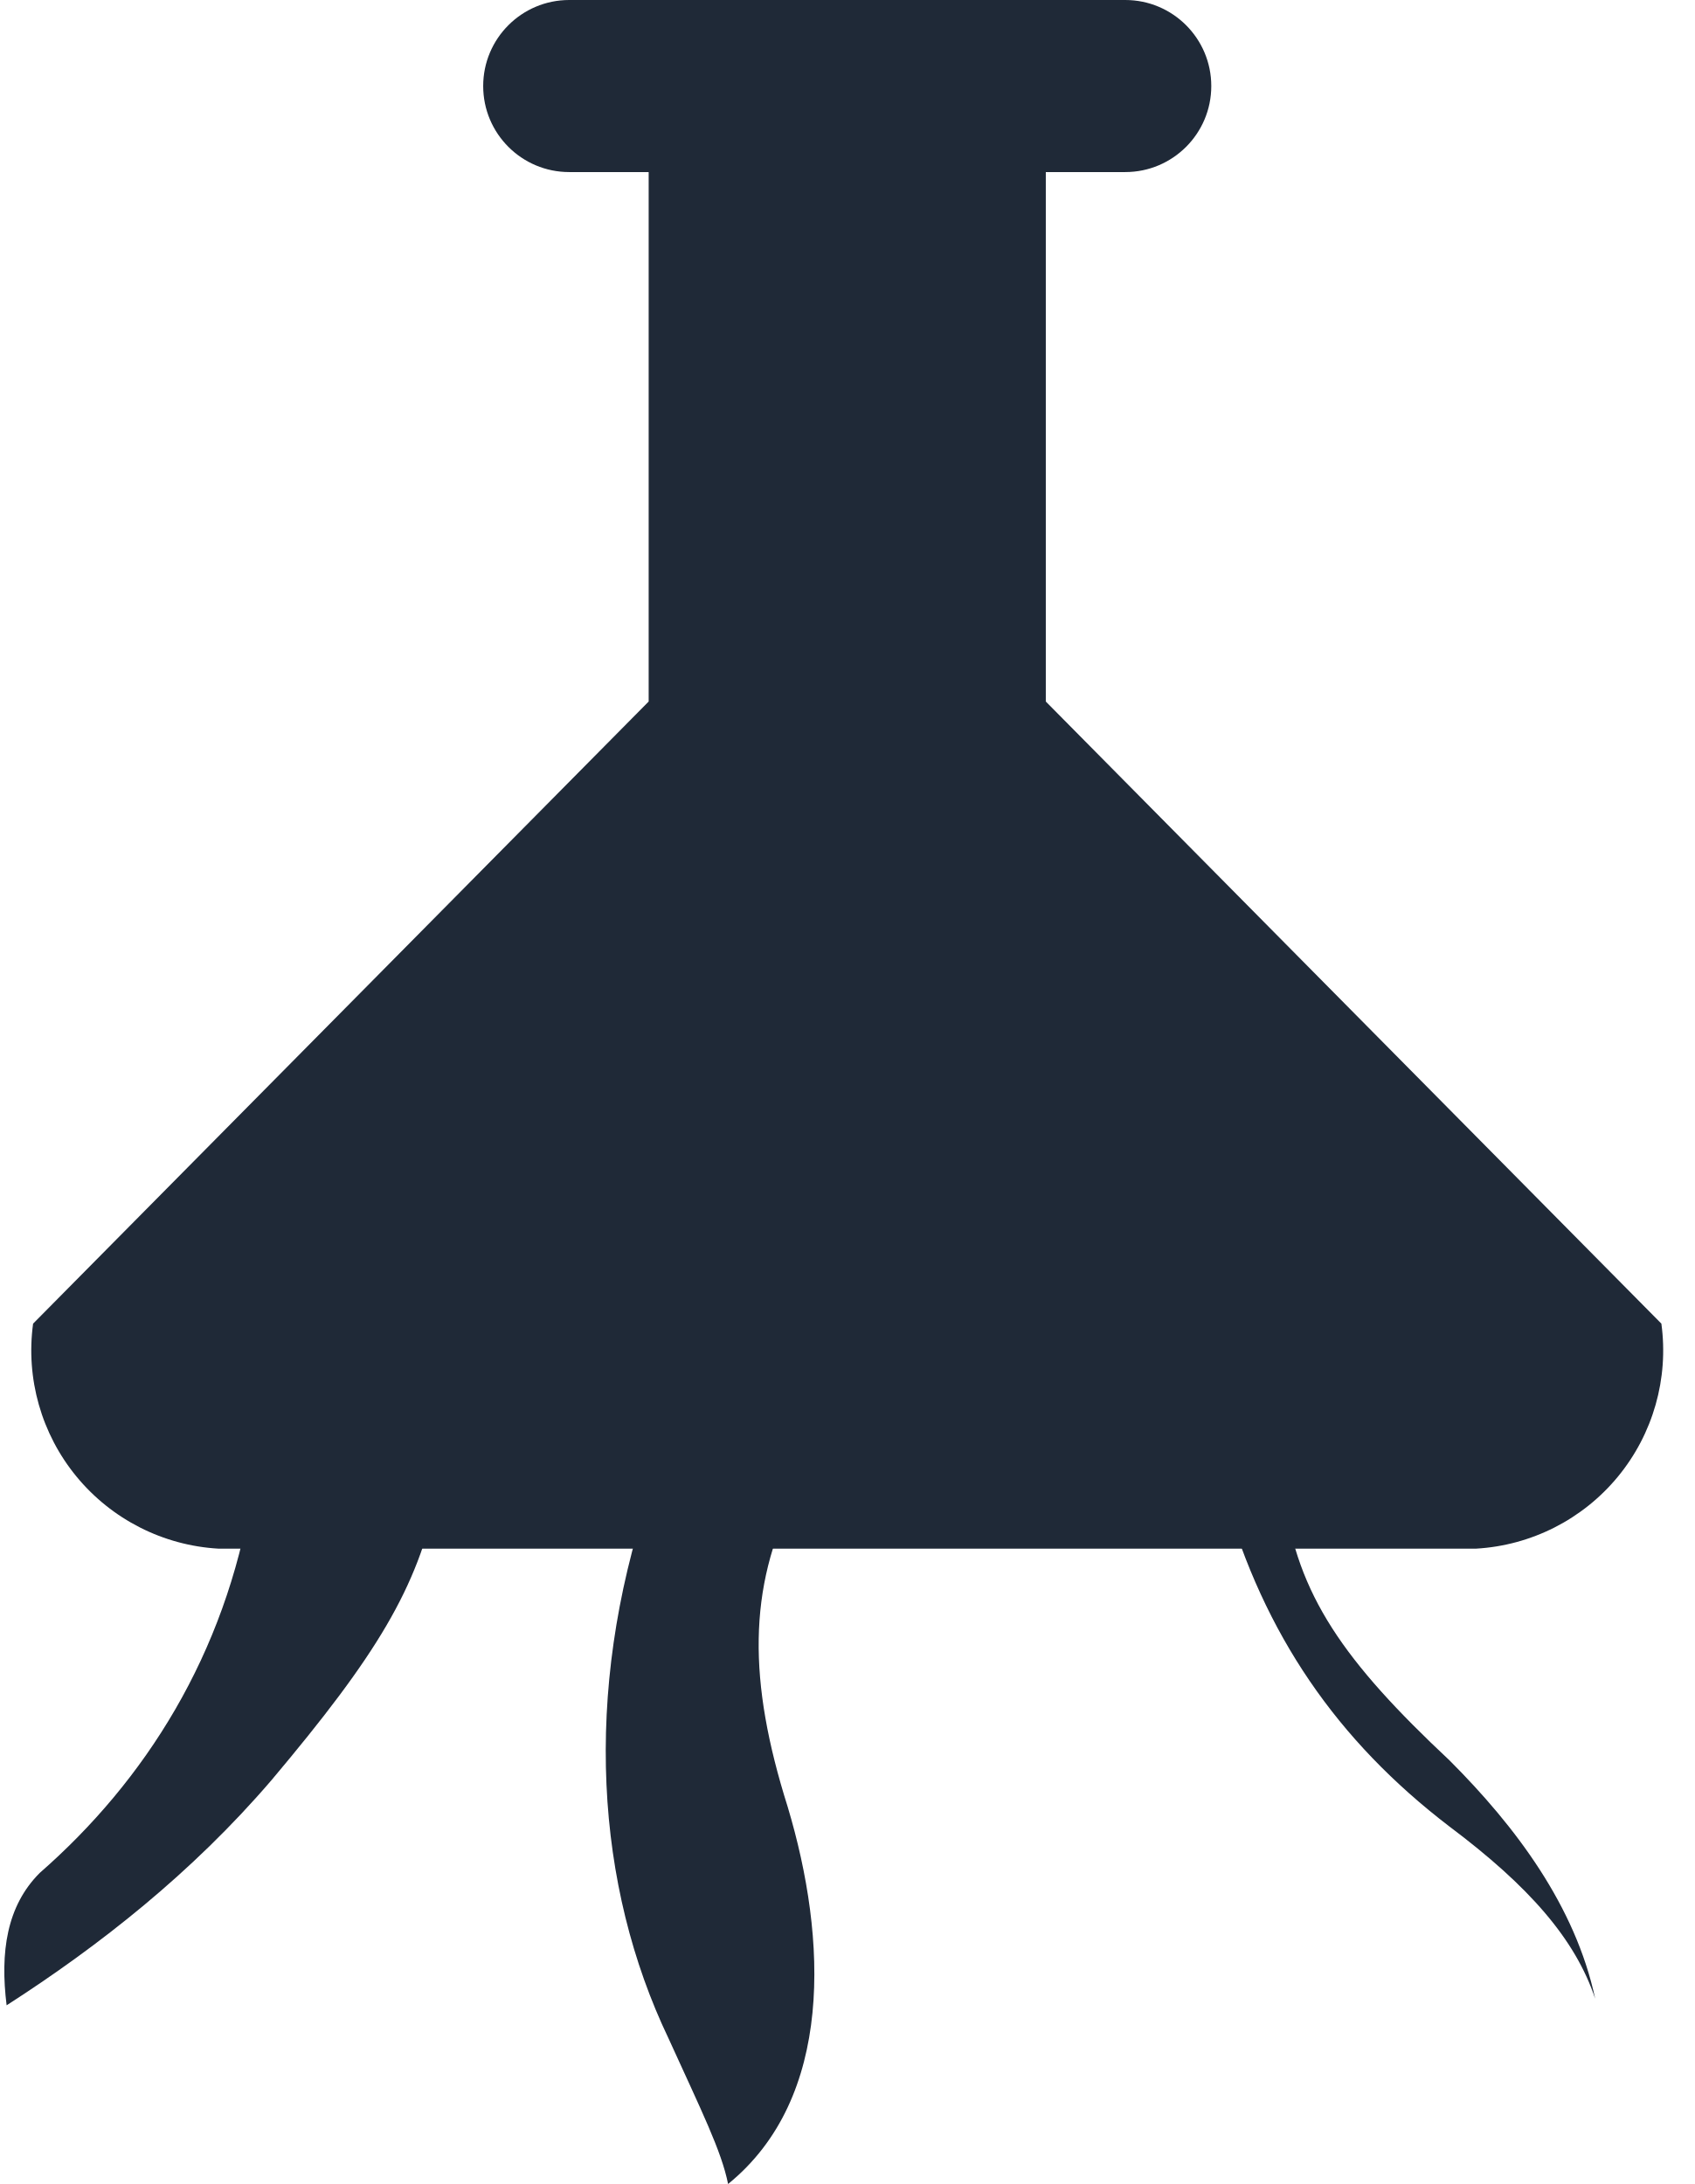
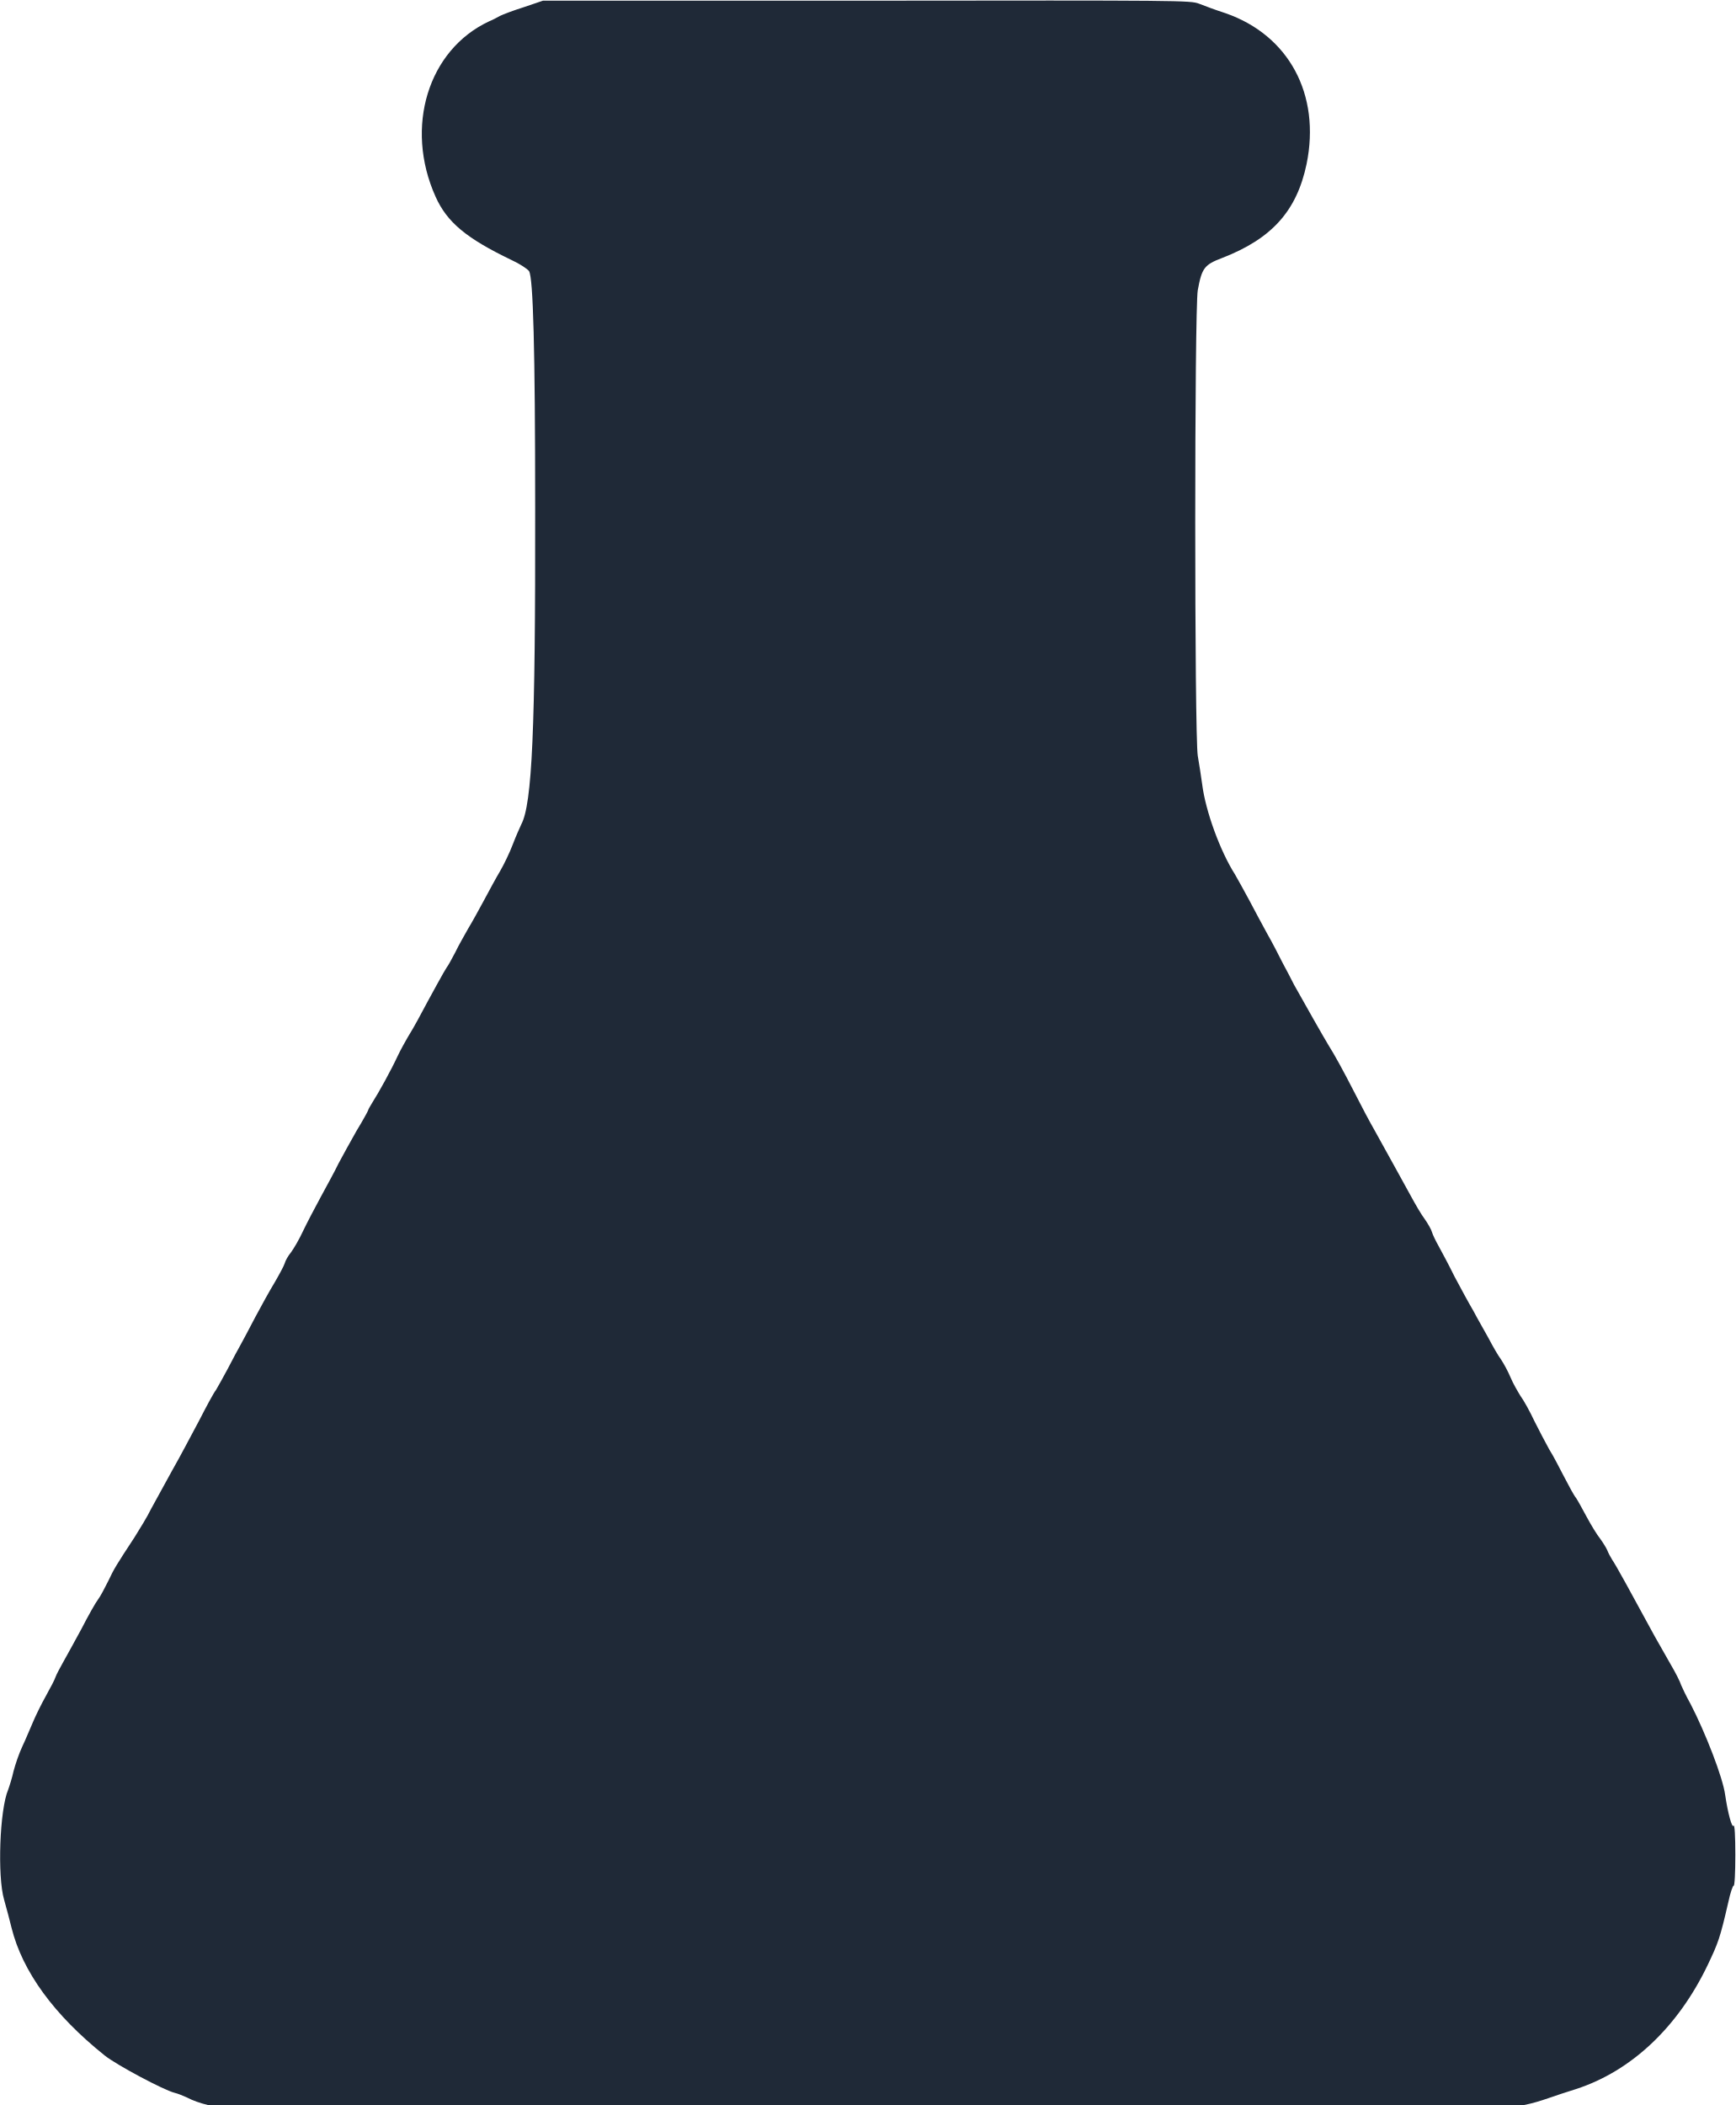
- <svg xmlns="http://www.w3.org/2000/svg" viewBox="0 0 512 660" role="img" aria-label="Wrad Labs mark">
-   <style>g{fill:#1F2937}@media(prefers-color-scheme:dark){g{fill:#F9F7F3}}</style>
-   <g fill="#1F2937">
-     <rect x="146" y="0" width="220" height="52" rx="26" />
-     <path d="M196 40 H316 V212 L502 400 A60 60 0 0 1 446 468 H66 A60 60 0 0 1 10 400 L196 212 Z" />
-     <path d="M196 452 C176 512 180 570 202 616 C212 638 218 650 220 660 C252 634 250 586 238 546 C226 508 226 480 240 452 Z" />
-     <path d="M76 452 C68 500 44 538 12 566 C2 576 0 590 2 606 C30 588 58 566 82 538 C114 500 126 480 132 452 Z" />
-     <path d="M370 452 C382 494 404 526 438 552 C462 570 476 586 482 604 C476 576 458 552 438 532 C406 502 392 482 388 452 Z" />
-   </g>
+ <svg xmlns="http://www.w3.org/2000/svg" viewBox="0 0 512 621" role="img" aria-label="Wrad Labs mark">
+   <style>path{fill:#1F2937}@media(prefers-color-scheme:dark){path{fill:#F9F7F3}}</style>
+   <path fill="#1F2937" d="M154.6 2.1C151.4 3.1 148.3 4.3 147.5 4.7C146.8 5.1 145.3 5.9 144.3 6.3C126.3 14.7 119.3 37.5 128.5 58C131.9 65.6 137.6 70.3 150.9 76.7C153.3 77.8 155.6 79.3 156.1 80C157.3 82 157.9 102.6 157.9 149.9C158 215.3 157 237.2 153.8 243.2C153.4 244.1 152.2 246.7 151.3 249.1C150.4 251.5 148.7 255 147.6 256.9C146.4 258.9 144.3 262.8 142.8 265.6C141.3 268.4 139.2 272.2 138.1 274C137.1 275.8 135.3 278.9 134.3 281C133.2 283.1 132.1 285.1 131.8 285.4C131.4 285.9 127.2 293.5 123.2 301C122.4 302.5 121.1 304.7 120.3 306C119.6 307.2 118.2 309.7 117.3 311.6C115.4 315.7 111.7 322.4 109.9 325.2C109.2 326.3 108.6 327.4 108.6 327.6C108.6 327.7 107.1 330.5 105.2 333.6C103.4 336.8 101 341.1 99.9 343.2C98.9 345.3 96.5 349.7 94.7 353C92.9 356.3 90.5 360.9 89.4 363.2C88.3 365.6 86.7 368.3 85.9 369.4C85 370.5 84.2 371.9 84 372.7C83.8 373.4 82.4 376 81 378.4C79.6 380.7 77 385.4 75.3 388.6C73.6 391.9 71.6 395.6 71 396.7C70.3 397.9 68.6 401.1 67.2 403.8C65.8 406.4 64.2 409.3 63.7 410.1C63.1 410.8 60.9 414.9 58.8 419C56.6 423.1 53.1 429.8 50.8 433.8C48.6 437.8 45.8 442.9 44.6 445.1C43.5 447.4 41.2 451.1 39.7 453.5C34.2 461.9 33.7 462.7 31.9 466.5C30.9 468.5 29.6 471 28.9 471.9C28.2 472.8 26 476.7 24 480.6C21.9 484.4 19.5 488.9 18.5 490.6C17.6 492.2 16.6 494.1 16.4 494.7C16.2 495.4 14.9 497.9 13.5 500.4C12.1 502.9 10.4 506.4 9.7 508.1C8.9 509.9 7.6 513.1 6.6 515.2C5.6 517.3 4.5 520.6 4 522.5C3.6 524.4 2.8 526.9 2.4 528C-0.1 533.9 -0.8 553.5 1.2 560.4C1.9 562.9 2.9 566.6 3.4 568.7C6.6 581.6 15.9 594.4 30.9 606.4C34.4 609.2 48.3 616.6 51.5 617.4C52.4 617.6 54.1 618.3 55.2 618.8C56.9 619.7 58.9 620.4 61.3 621L449.7 621C452.2 620.5 454.5 619.8 456.8 619C458.8 618.3 462.4 617.1 465 616.3C481.3 611 495 598.1 503.8 579.8C507 573.1 507.5 571.7 509.9 561.3C510.5 558.4 511.3 556.2 511.5 556.3C511.8 556.5 512 552.4 512 547.2C512 541.7 511.8 538.2 511.5 538.6C511 539.4 509.8 534.9 509 529.5C508.3 524.3 503.1 511 498.8 502.7C497.5 500.4 496.3 497.8 496 497.1C495.8 496.3 494.4 493.5 492.8 490.8C491.3 488.2 489.2 484.5 488.2 482.7C481.3 470 476.6 461.4 475.7 460.2C475.2 459.4 474.5 458.1 474.2 457.3C473.9 456.6 472.9 455 472.1 453.9C471.2 452.8 469.5 450 468.2 447.6C466.9 445.2 465.5 442.6 465 441.9C464.4 441.2 462.9 438.4 461.5 435.7C460.1 433 458.2 429.3 457.1 427.6C456.1 425.8 454.1 422 452.7 419.2C451.4 416.4 449.5 413 448.6 411.8C447.8 410.5 446.4 408.1 445.7 406.4C445 404.7 443.7 402.3 442.9 401.1C442 399.9 440.4 397.1 439.2 394.8C438 392.6 435.9 389 434.7 386.7C433.4 384.5 430.9 379.9 429.1 376.5C427.4 373 425.2 369 424.4 367.5C423.6 366.1 422.7 364.2 422.5 363.5C422.3 362.7 421.3 361 420.4 359.7C419.4 358.4 417.6 355.3 416.3 352.9C413.7 348.2 410.1 341.6 405.7 333.7C404.1 330.9 401.6 326.2 400.1 323.2C396 315.2 393.7 311.1 392 308.4C390.6 306.1 385.2 296.6 381.8 290.5C381.1 289.1 379.6 286.2 378.4 284C377.3 281.8 375.3 277.9 373.8 275.3C372.4 272.8 370.1 268.4 368.6 265.6C367.1 262.8 365.2 259.4 364.4 258C360 251.1 355.7 239.3 354.7 231.4C354.4 229.1 353.8 225.3 353.4 223C352.4 216.9 352.4 91.3 353.4 85.6C354.6 79.1 355.3 78.1 360.6 76.1C375.3 70.4 382.6 62.2 385.5 48.4C389.7 27.9 380.3 10.4 361.6 3.9C358.8 3 355.3 1.7 353.8 1.1C351.2 0.1 348.8 0.1 255.7 0.2L160.2 0.2L154.6 2.1Z" />
</svg>
